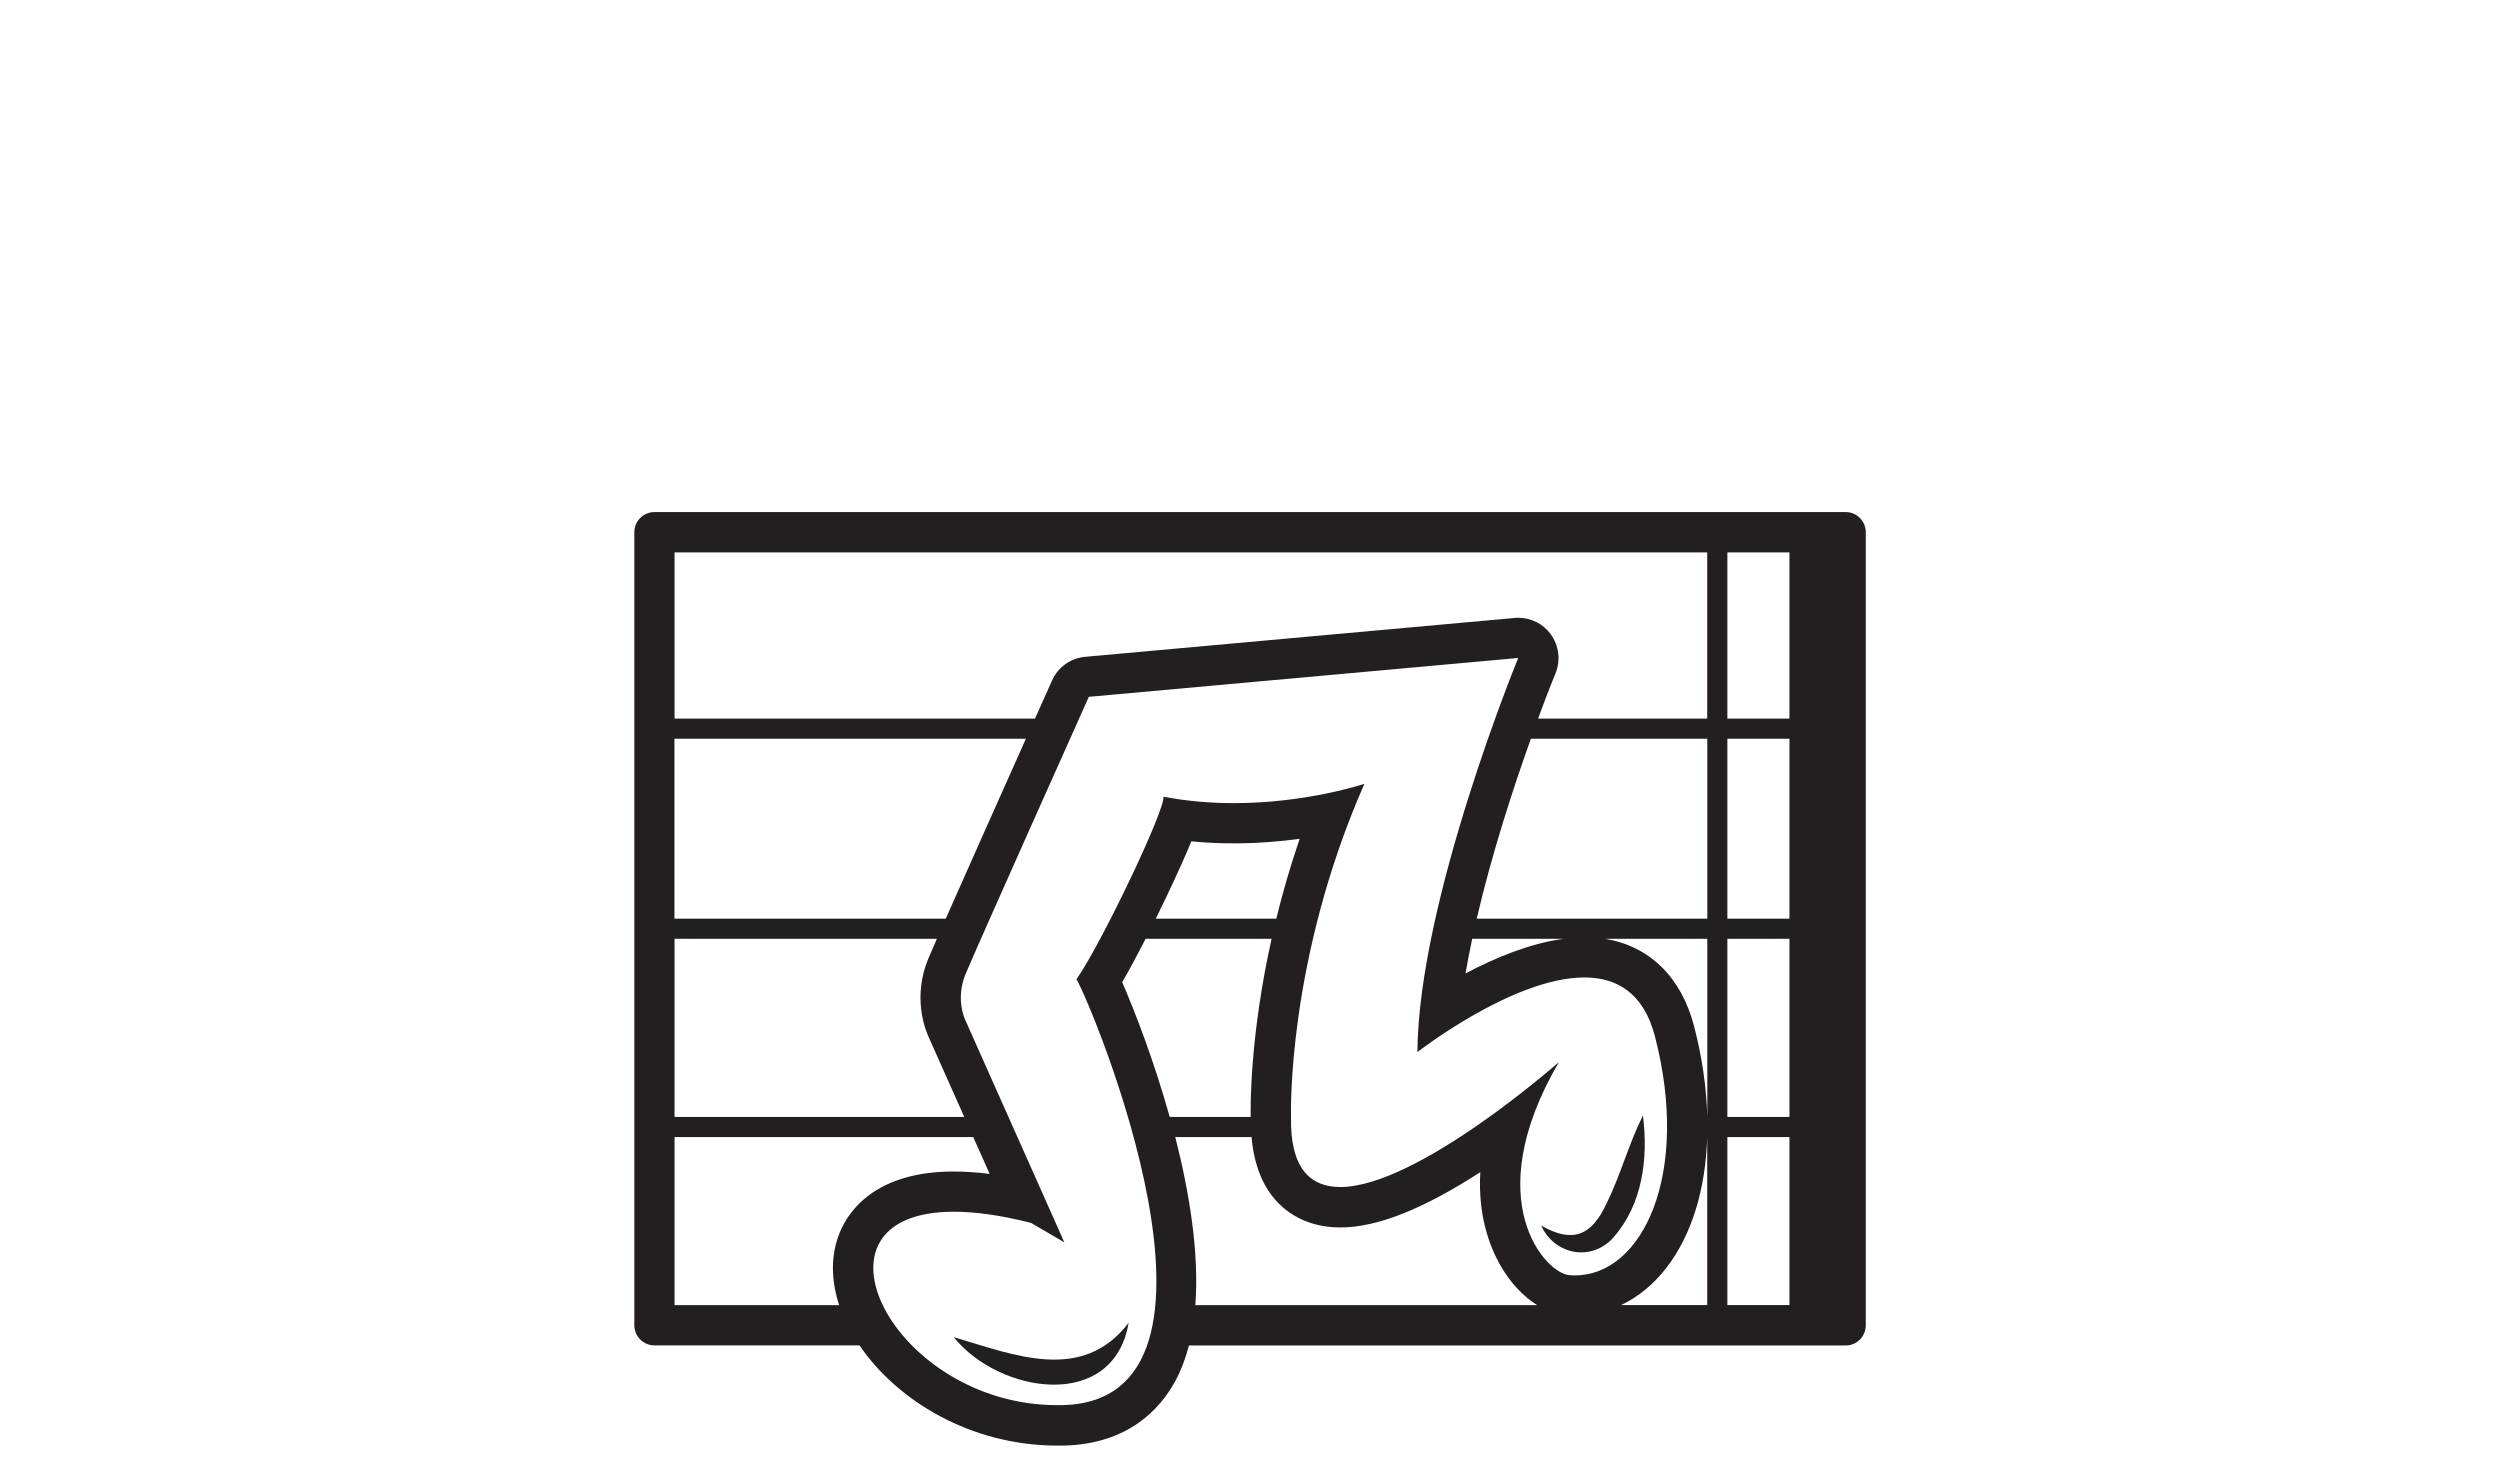
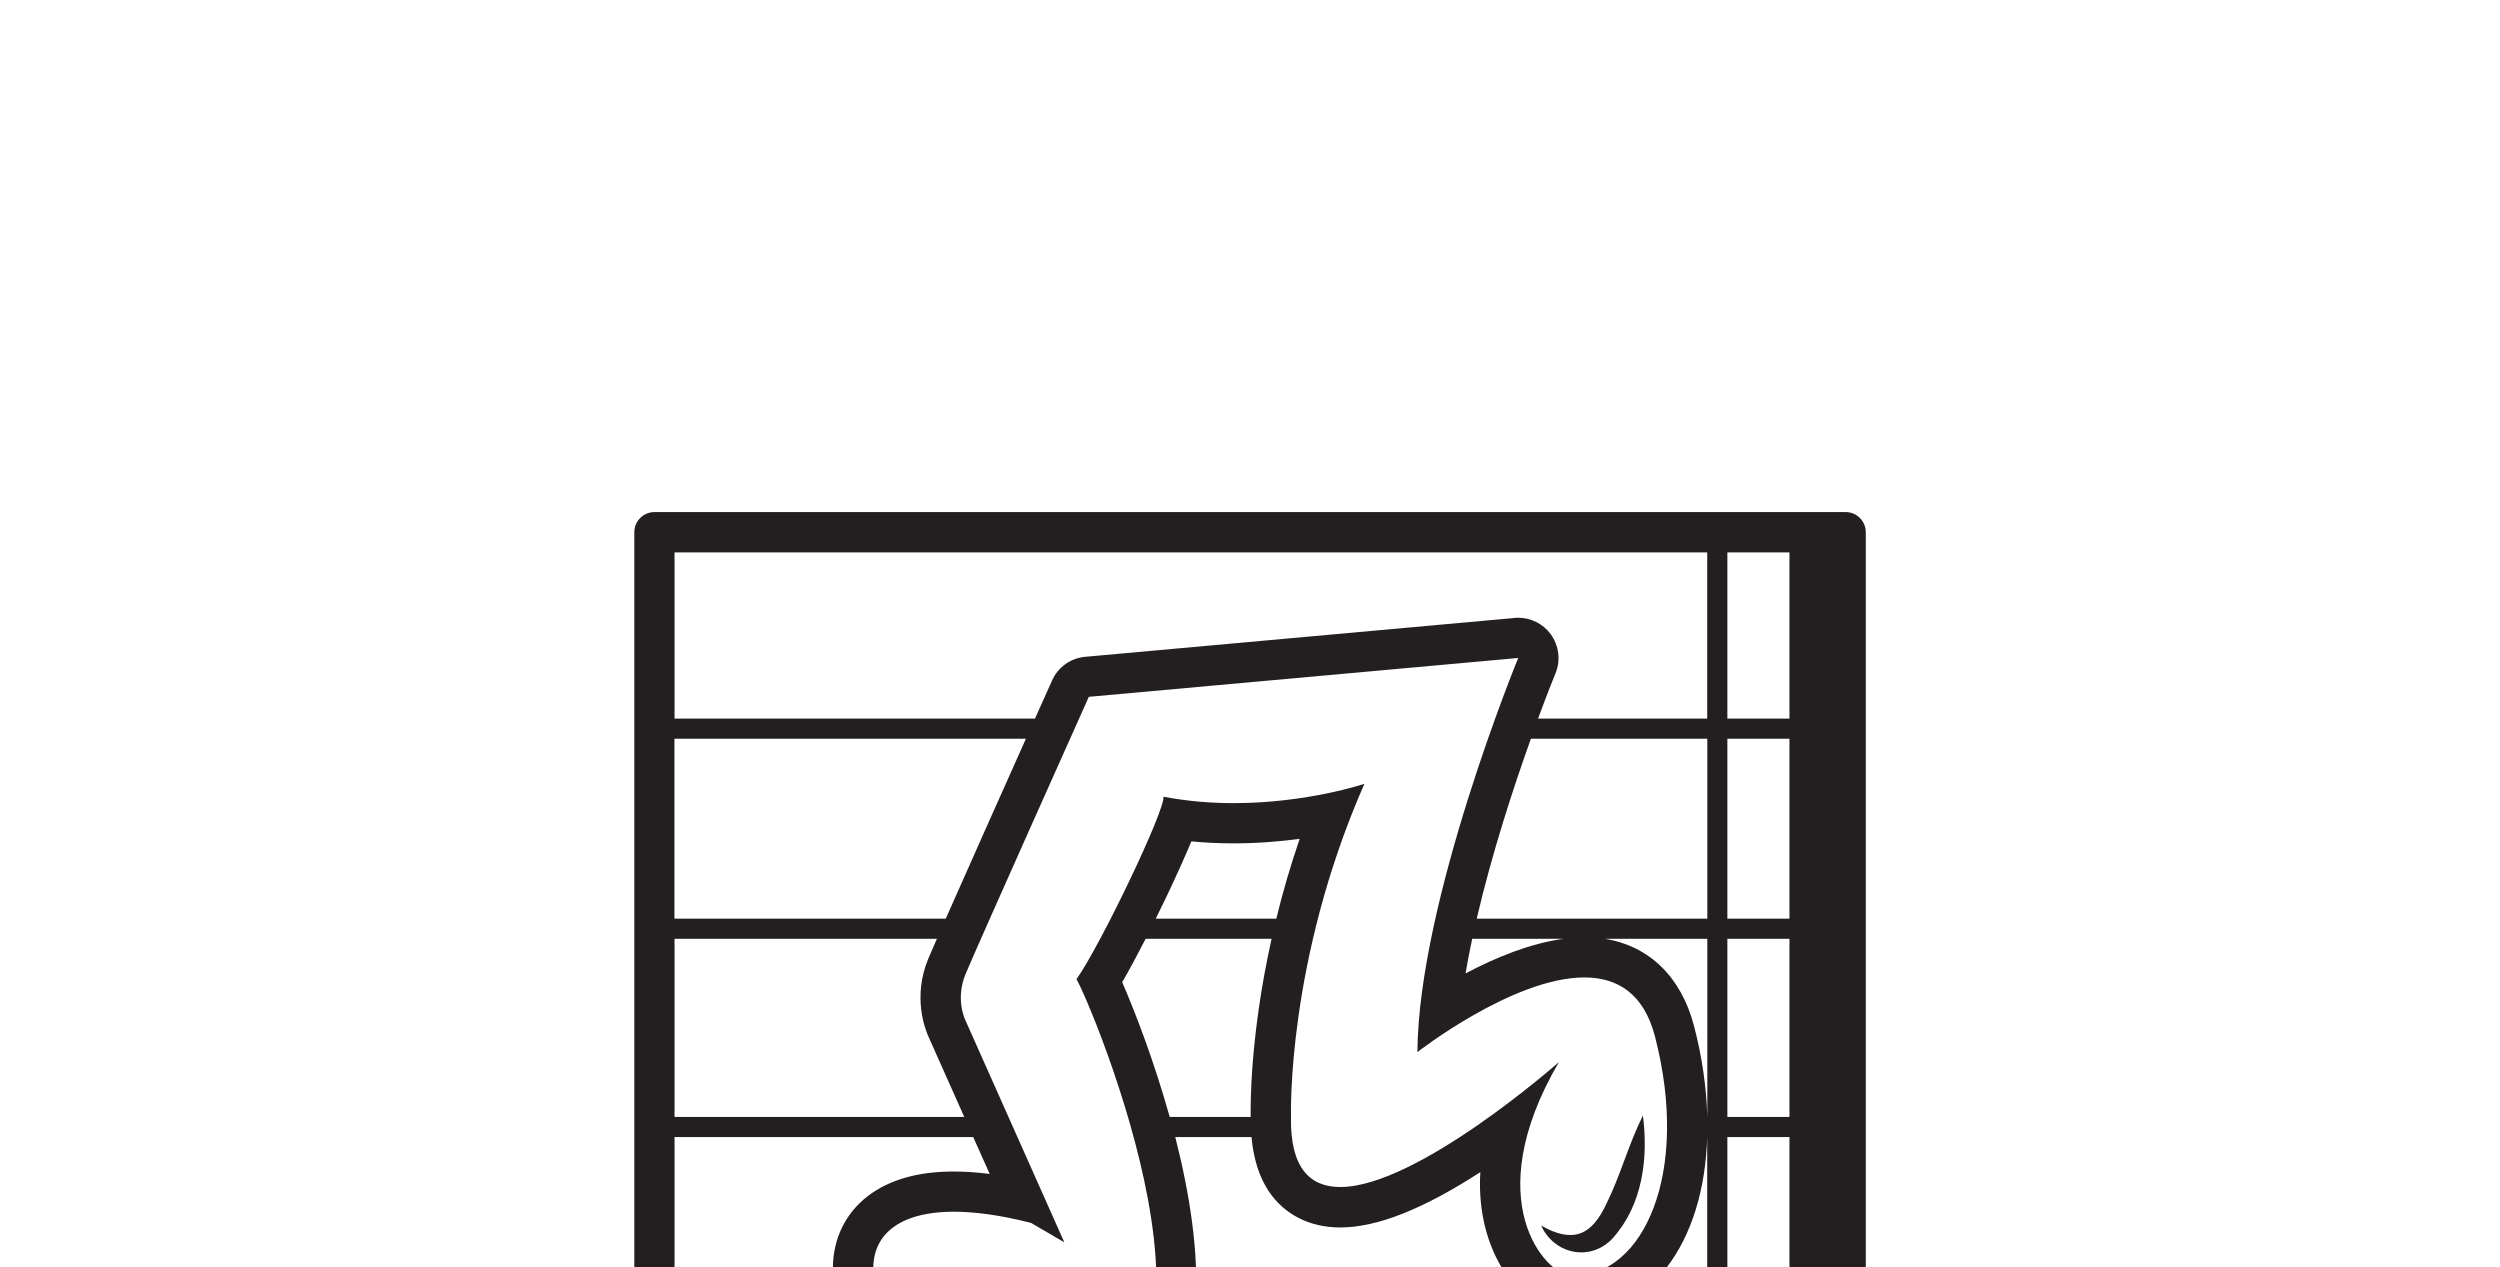
- <svg xmlns="http://www.w3.org/2000/svg" id="Layer_3" data-name="Layer 3" viewBox="0 0 236.79 140">
+ <svg xmlns="http://www.w3.org/2000/svg" id="Layer_3" data-name="Layer 3" viewBox="0 0 236.79 120">
  <defs>
    <style>
      .cls-1 {
        fill: #231f20;
        stroke-width: 0px;
      }
    </style>
  </defs>
  <path class="cls-1" d="M174.8,48.5H61.99c-1.05,0-1.91.85-1.91,1.91v75.11c0,1.05.85,1.91,1.91,1.91h19.42c3.54,5.21,10.5,9.49,18.73,9.49.21,0,.43,0,.64,0,6.06-.16,9.08-3.42,10.55-6.13.55-1.02.97-2.15,1.28-3.35h62.2c1.05,0,1.91-.85,1.91-1.91V50.41c0-1.05-.85-1.91-1.91-1.91ZM63.89,52.32h97.81v15.74h-16.02c.96-2.6,1.62-4.22,1.65-4.28.51-1.23.33-2.64-.46-3.72-.72-.98-1.87-1.55-3.07-1.55-.11,0-.23,0-.34.02l-40.67,3.68c-1.38.12-2.58.98-3.14,2.24-.1.22-.72,1.6-1.62,3.61h-34.14v-15.74ZM160.46,97.21c-1.21-4.67-4.24-7.61-8.45-8.29h9.7v16.87h0c-.08-2.74-.48-5.63-1.25-8.58ZM145,69.97h16.71v17.04h-21.84c1.46-6.28,3.53-12.58,5.13-17.04ZM139.44,88.92h8.66c-3.2.43-6.5,1.8-9.29,3.28.18-1.08.4-2.18.63-3.28ZM63.89,69.97h33.28c-2.28,5.09-5.58,12.5-7.59,17.04h-25.7v-17.04ZM63.89,88.92h24.85c-.4.91-.69,1.58-.82,1.89-1.48,3.58-.33,6.62.04,7.42l3.37,7.56h-27.44v-16.87ZM63.89,123.61v-15.91h28.29l1.56,3.49c-1.2-.15-2.34-.23-3.4-.23-3.41,0-6.15.79-8.16,2.34-2.12,1.64-3.29,4.06-3.29,6.81,0,1.15.21,2.33.59,3.51h-15.6ZM100.67,133.09c-.18,0-.36,0-.54,0-15.56,0-24.81-18.32-9.79-18.32,2,0,4.42.32,7.32,1.06l3.15,1.84-9.36-21.01s-1-1.96,0-4.39,11.68-26.27,11.68-26.27l40.67-3.68s-9.45,22.99-9.55,37.33c0,0,9.06-7.07,15.81-7.07,3.04,0,5.61,1.43,6.69,5.58,3.38,13.05-1.17,22.64-7.58,22.64-.16,0-.32,0-.47-.02-2.17-.03-8.79-6.92-1.05-20.18,0,0-13.39,11.83-20.71,11.83-2.84,0-4.77-1.78-4.66-6.7,0,0-.45-14.66,6.95-31.49,0,0-5.43,1.83-12.37,1.83-2.12,0-4.37-.17-6.66-.61.16,1.29-5.96,14.06-8.24,17.29,1.4,2.3,17.08,39.84-1.28,40.34ZM118.46,105.75s0,.03,0,.04h-7.67c-1.5-5.36-3.33-10.07-4.5-12.76.69-1.19,1.46-2.63,2.22-4.11h11.93c-2.05,9.2-2,15.84-1.98,16.83ZM120.88,87.01h-11.41c.34-.68.66-1.35.97-1.99,1.09-2.29,1.86-4.02,2.4-5.33,1.31.13,2.65.19,4.02.19,2.27,0,4.39-.18,6.24-.43-.9,2.63-1.63,5.16-2.21,7.55ZM111.3,107.7h7.24c.24,2.66,1.08,4.76,2.53,6.24,1.04,1.06,2.9,2.32,5.88,2.32,3.47,0,7.82-1.72,13.26-5.24-.24,4.06.86,6.99,1.87,8.78.95,1.68,2.19,2.99,3.52,3.82h-32.38c.37-4.94-.56-10.65-1.9-15.91ZM161.71,123.61h-8.16c1.6-.76,3.05-1.94,4.27-3.51,2.42-3.12,3.73-7.46,3.88-12.41h0v15.91ZM169.49,123.61h-5.88v-15.91h5.88v15.91ZM169.49,105.79h-5.88v-16.87h5.88v16.87ZM169.49,87.01h-5.88v-17.04h5.88v17.04ZM169.49,68.06h-5.88v-15.74h5.88v15.74Z" />
  <path class="cls-1" d="M90.34,126.65c4.21,5.3,15.1,7.15,16.56-1.36-4.38,5.73-10.81,3.06-16.56,1.36Z" />
  <path class="cls-1" d="M152.8,117.22c2.79-3.13,3.33-7.57,2.81-11.56-1.37,2.74-2.13,5.69-3.45,8.34-1.38,2.98-3.14,3.82-6.19,2.08,1.26,2.76,4.74,3.47,6.84,1.14Z" />
</svg>
